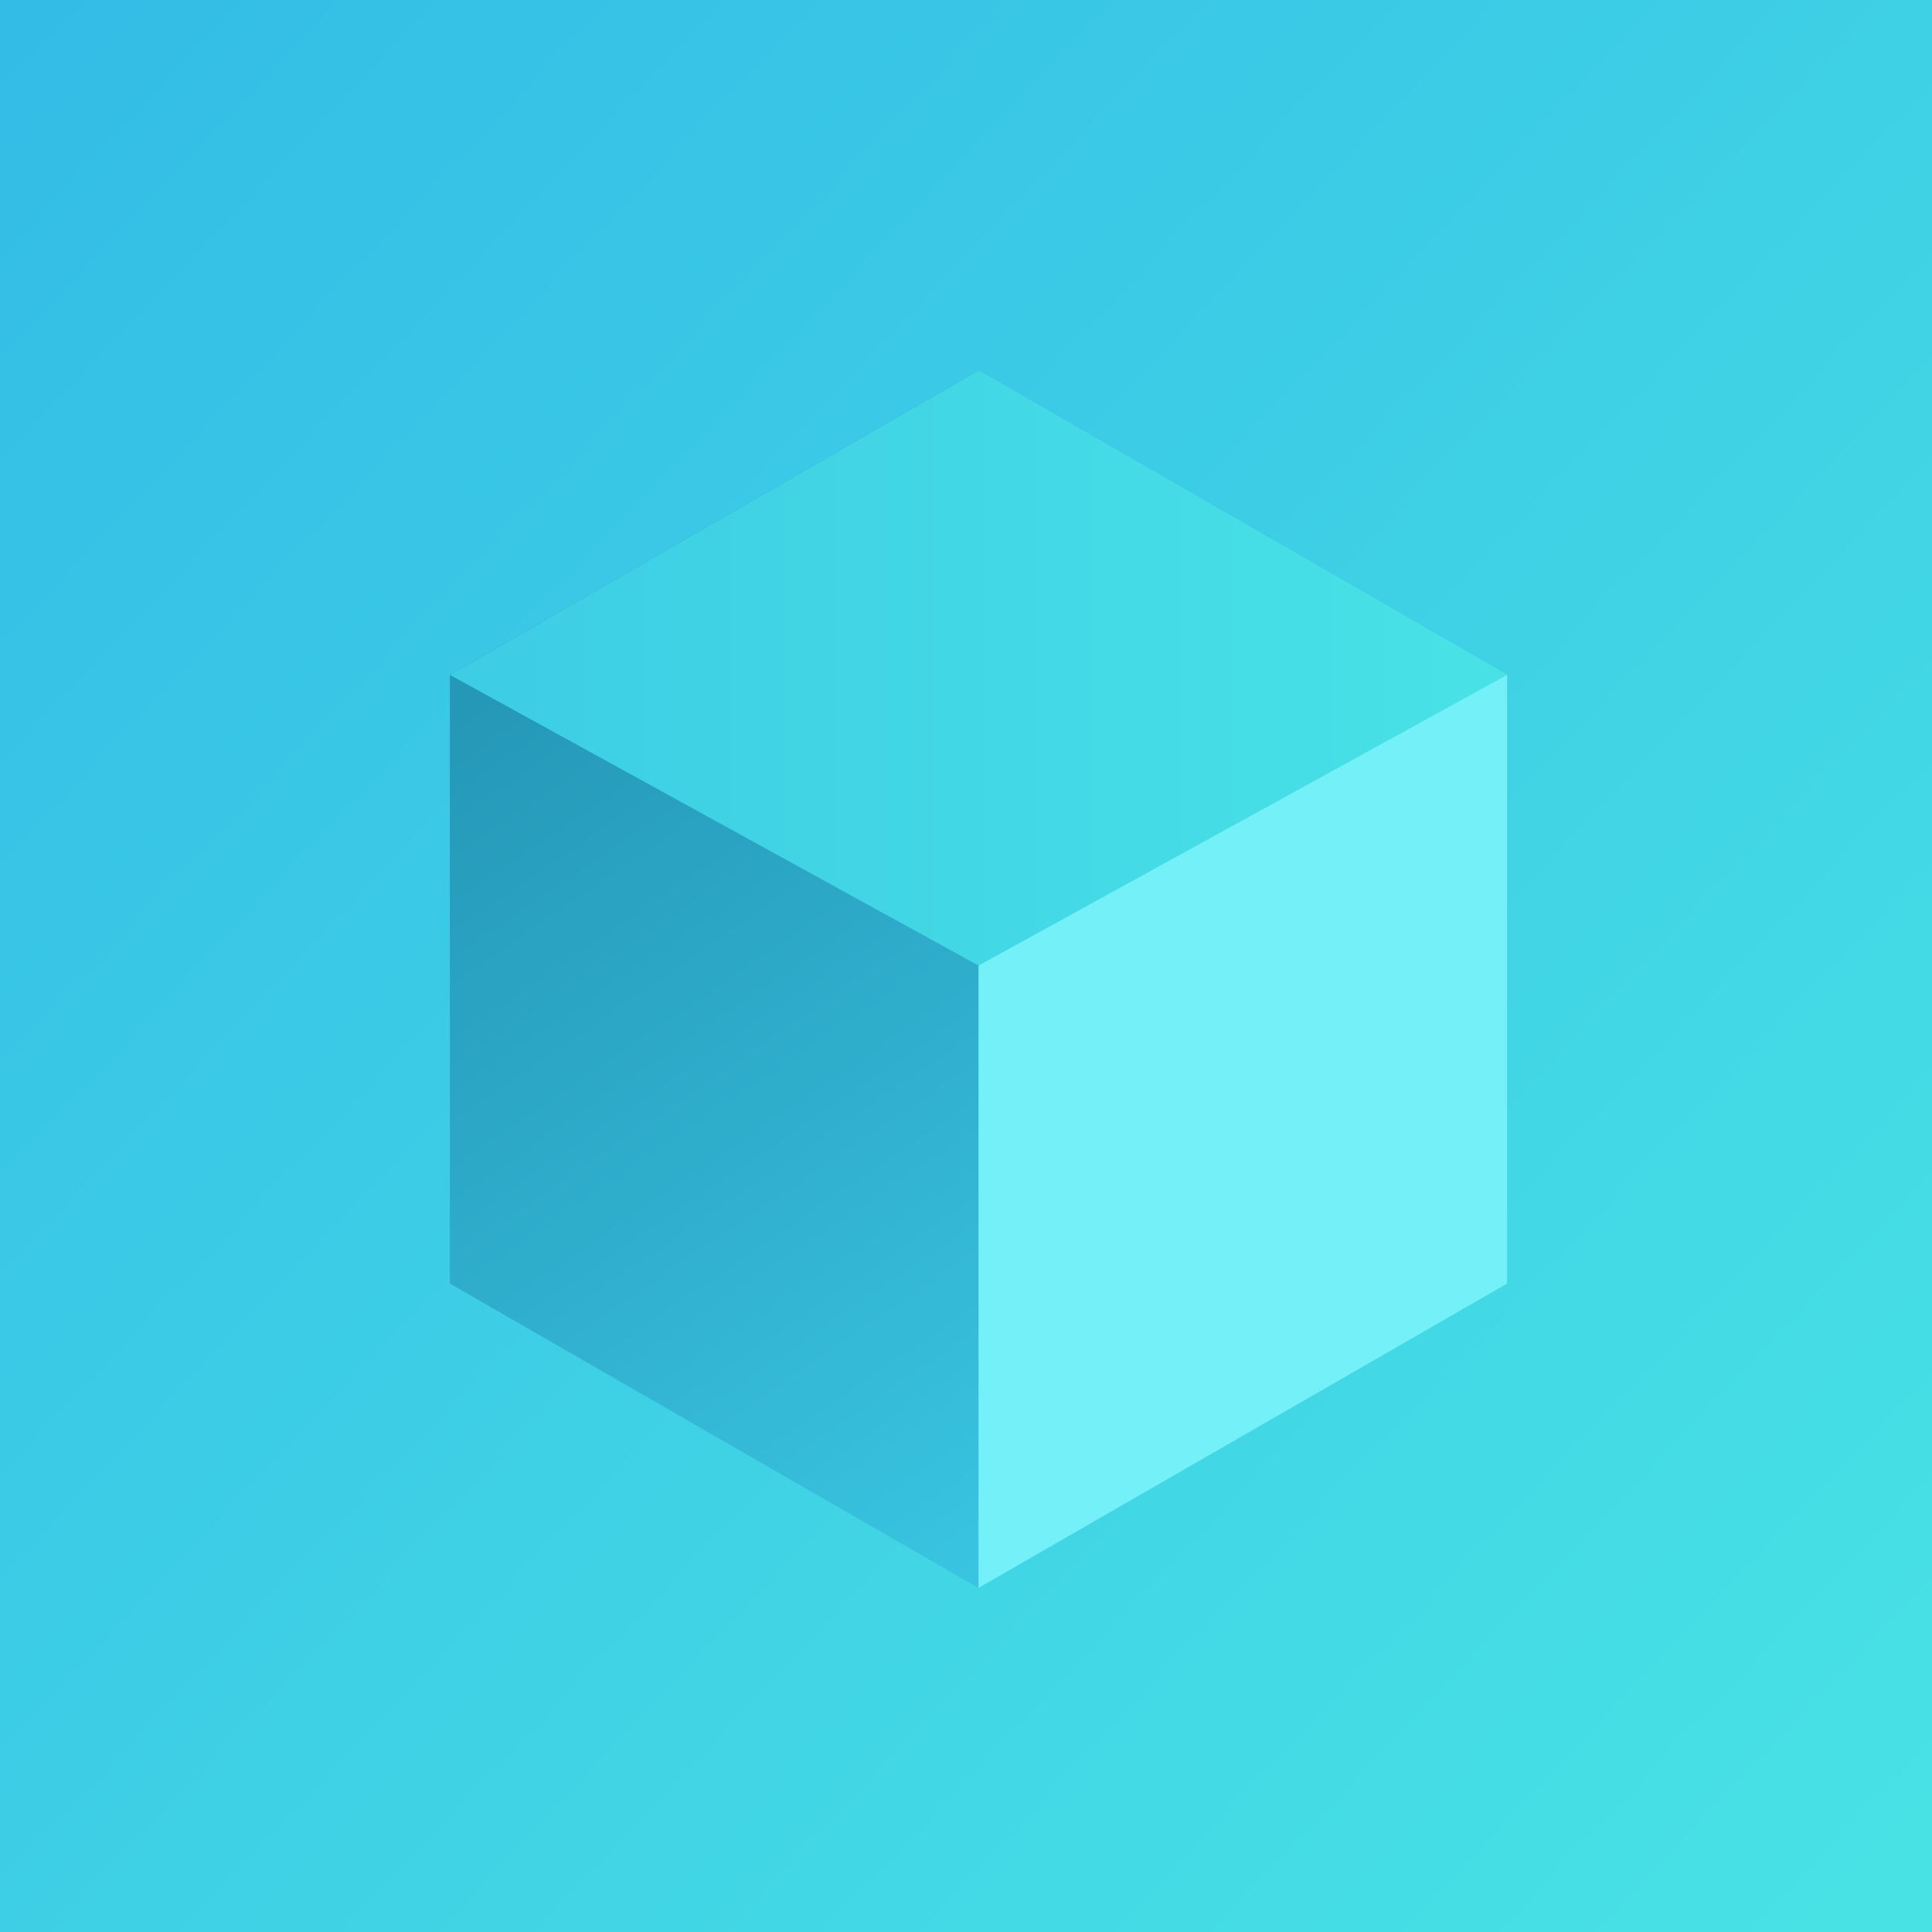
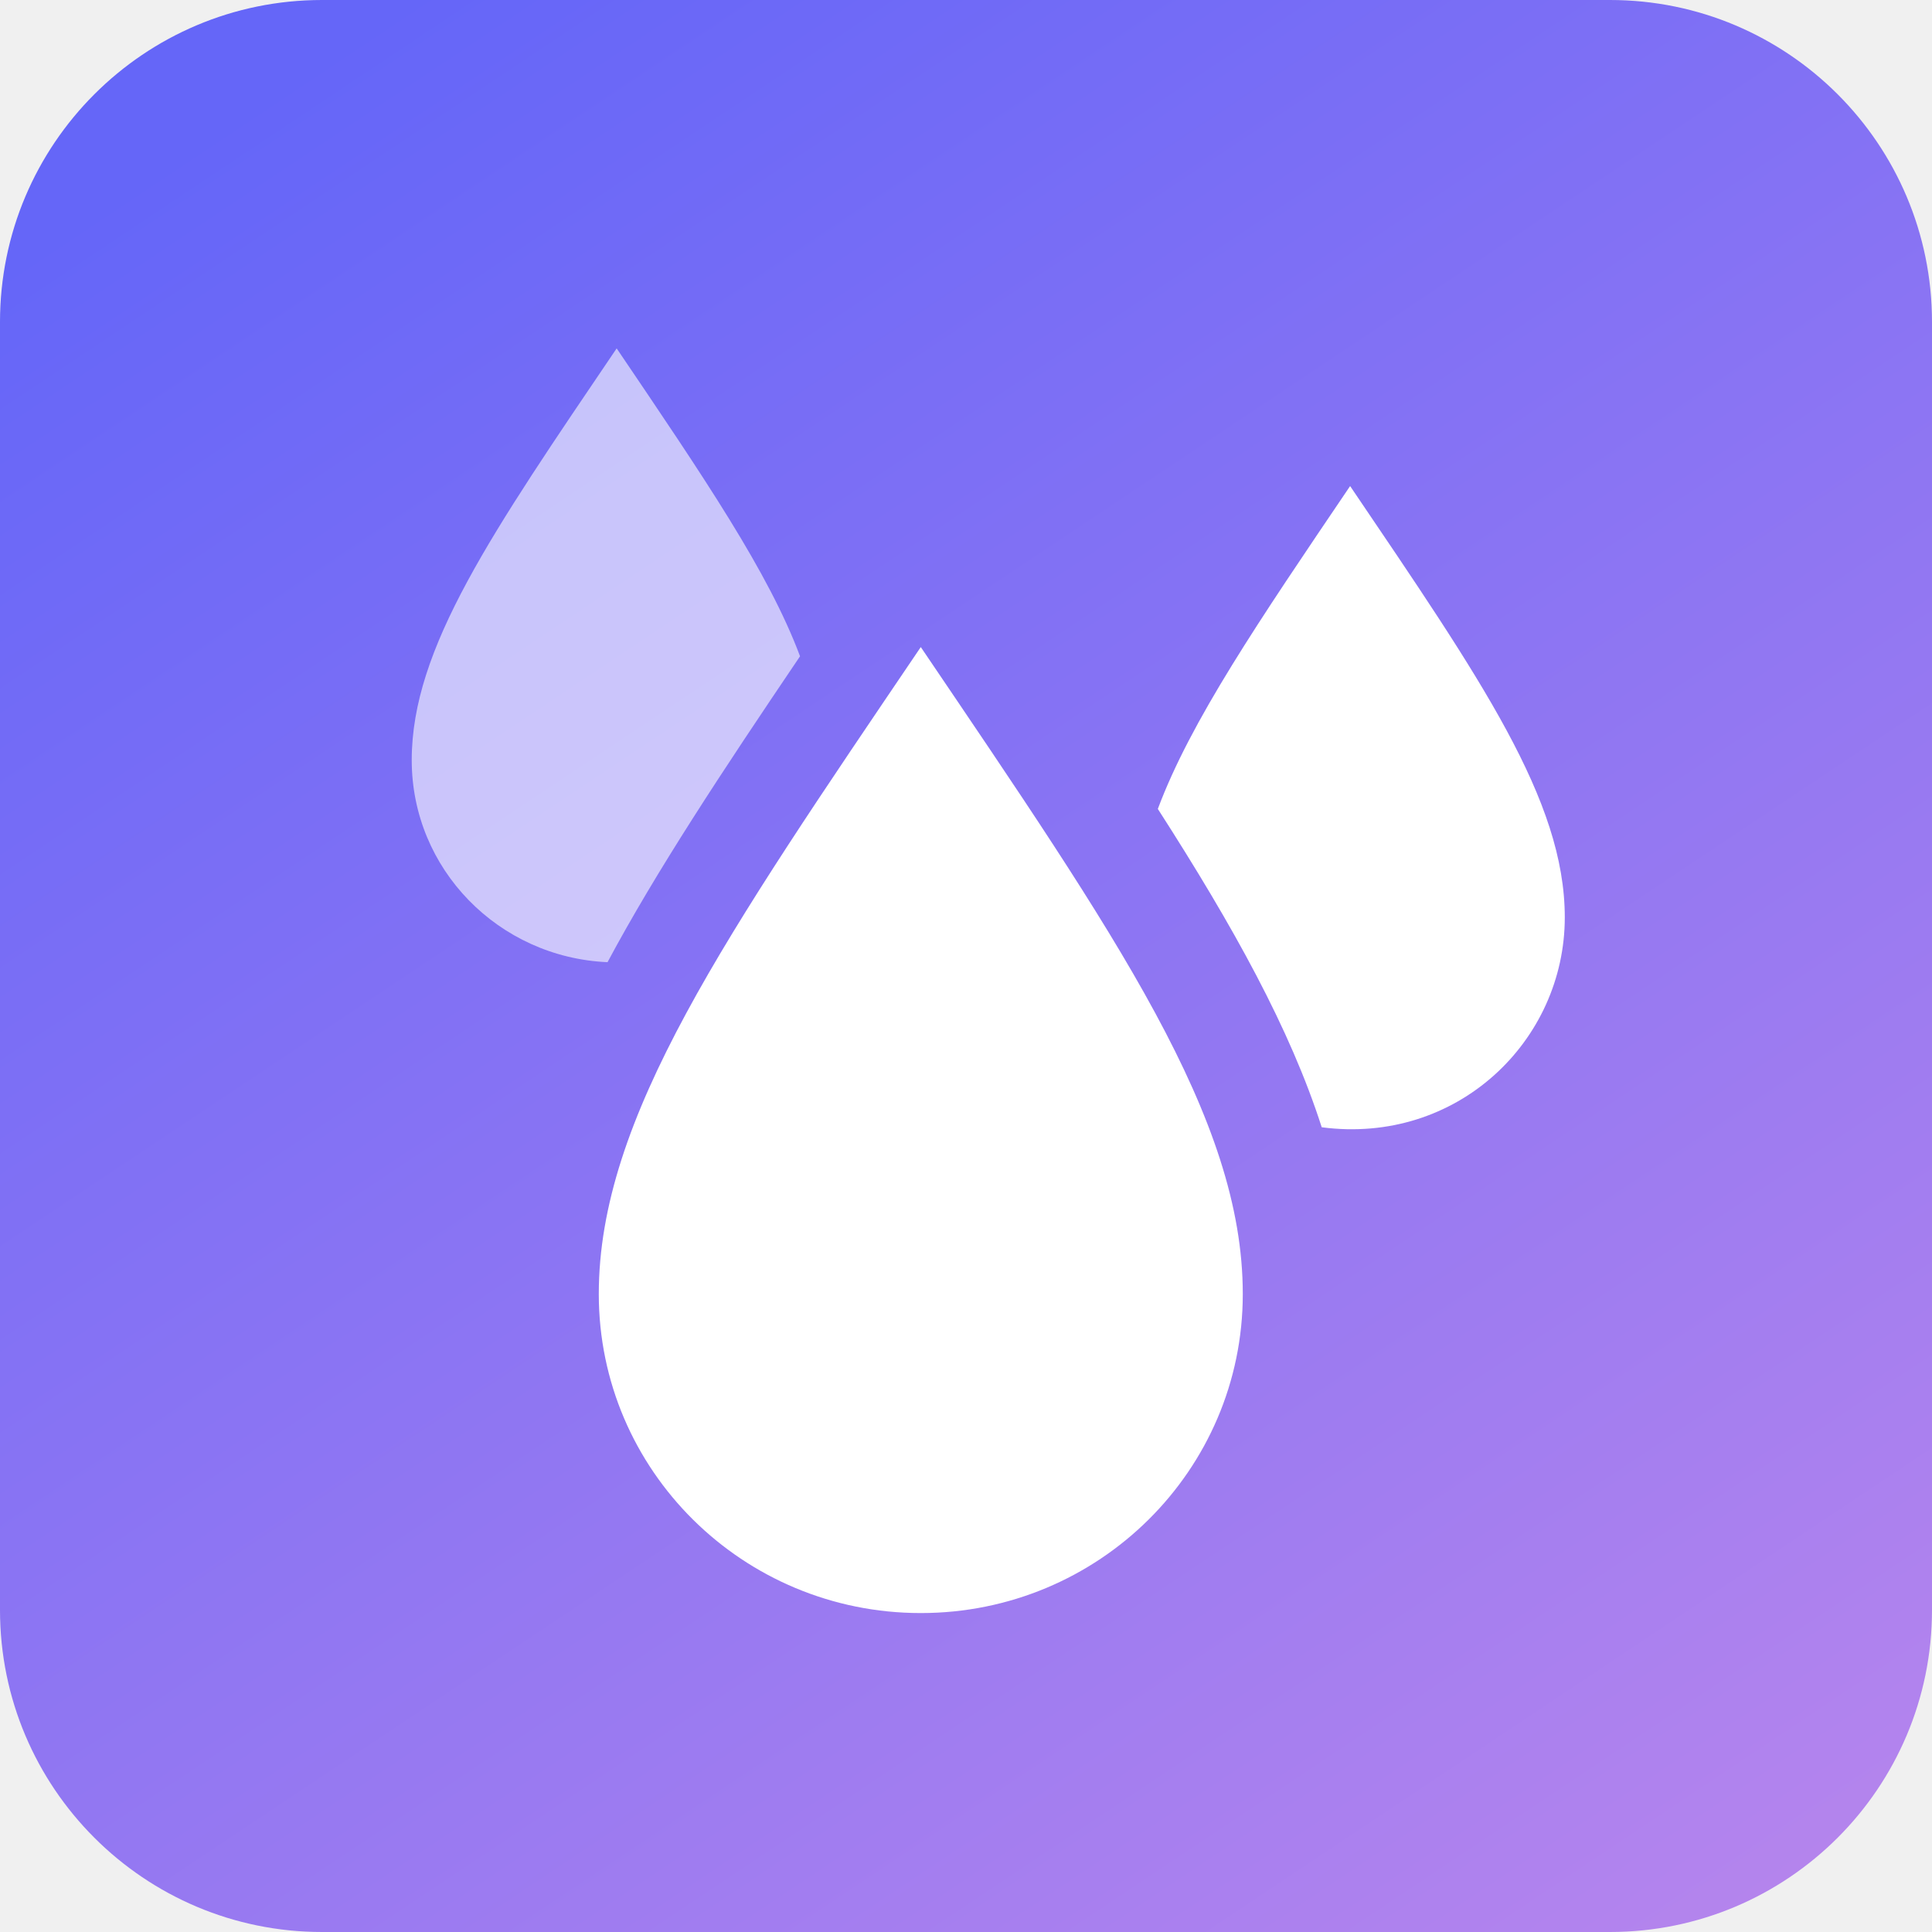
- <svg xmlns="http://www.w3.org/2000/svg" width="56" height="56" fill="none">
-   <path d="M56 0H0v56h56V0z" fill="url(#paint0_linear)" />
-   <path fill-rule="evenodd" clip-rule="evenodd" d="M28.363 10.74L13.04 19.56v17.645l15.322 8.821 15.323-8.821V19.56L28.363 10.74z" fill="url(#paint1_linear)" />
-   <path fill-rule="evenodd" clip-rule="evenodd" d="M28.363 46.027V10.74l15.323 8.821v17.645l-15.323 8.821z" fill="#73F0F8" />
-   <path fill-rule="evenodd" clip-rule="evenodd" d="M13.041 19.561l15.322-8.822 15.323 8.822-15.323 8.426-15.322-8.425z" fill="url(#paint2_linear)" />
+ <svg xmlns="http://www.w3.org/2000/svg" width="72" height="72" viewBox="0 0 72 72" fill="none">
+   <rect width="72" height="72" rx="12" fill="url(#paint0_linear)" />
+   <path d="M22.981 12.983C26.234 17.791 28.645 21.328 29.815 24.457C26.908 28.758 24.453 32.469 22.641 35.858C18.58 35.679 15.344 32.391 15.344 28.327C15.344 24.152 18.33 19.854 22.981 12.983Z" fill="white" fill-opacity="0.6" />
+   <path d="M34.315 24.114C27.009 34.91 22.315 41.662 22.315 48.226C22.315 54.794 27.683 60.114 34.315 60.114C40.947 60.114 46.315 54.794 46.315 48.226C46.315 41.662 41.621 34.91 34.315 24.114ZM50.315 18.114C46.903 23.156 44.375 26.866 43.149 30.146C45.979 34.55 48.081 38.35 49.257 42.01C54.305 42.672 58.315 38.792 58.315 34.188C58.315 29.814 55.187 25.312 50.315 18.114Z" fill="white" />
  <defs>
-     <linearGradient id="paint0_linear" x1="0" y1="0" x2="56" y2="53.105" gradientUnits="userSpaceOnUse">
-       <stop stop-color="#33BCE6" />
-       <stop offset="1" stop-color="#48E2E5" />
-     </linearGradient>
-     <linearGradient id="paint1_linear" x1="14.618" y1="19.282" x2="31.423" y2="43.942" gradientUnits="userSpaceOnUse">
-       <stop stop-color="#2597B7" />
-       <stop offset="1" stop-color="#39C5E1" />
-     </linearGradient>
-     <linearGradient id="paint2_linear" x1="14.799" y1="19.363" x2="43.686" y2="19.363" gradientUnits="userSpaceOnUse">
-       <stop stop-color="#3DCEE5" />
-       <stop offset="1" stop-color="#48E2E6" />
+     <linearGradient id="paint0_linear" x1="90" y1="106.071" x2="18" y2="-1.929" gradientUnits="userSpaceOnUse">
+       <stop stop-color="#DB93E8" />
+       <stop offset="1" stop-color="#6566F8" />
    </linearGradient>
  </defs>
</svg>
